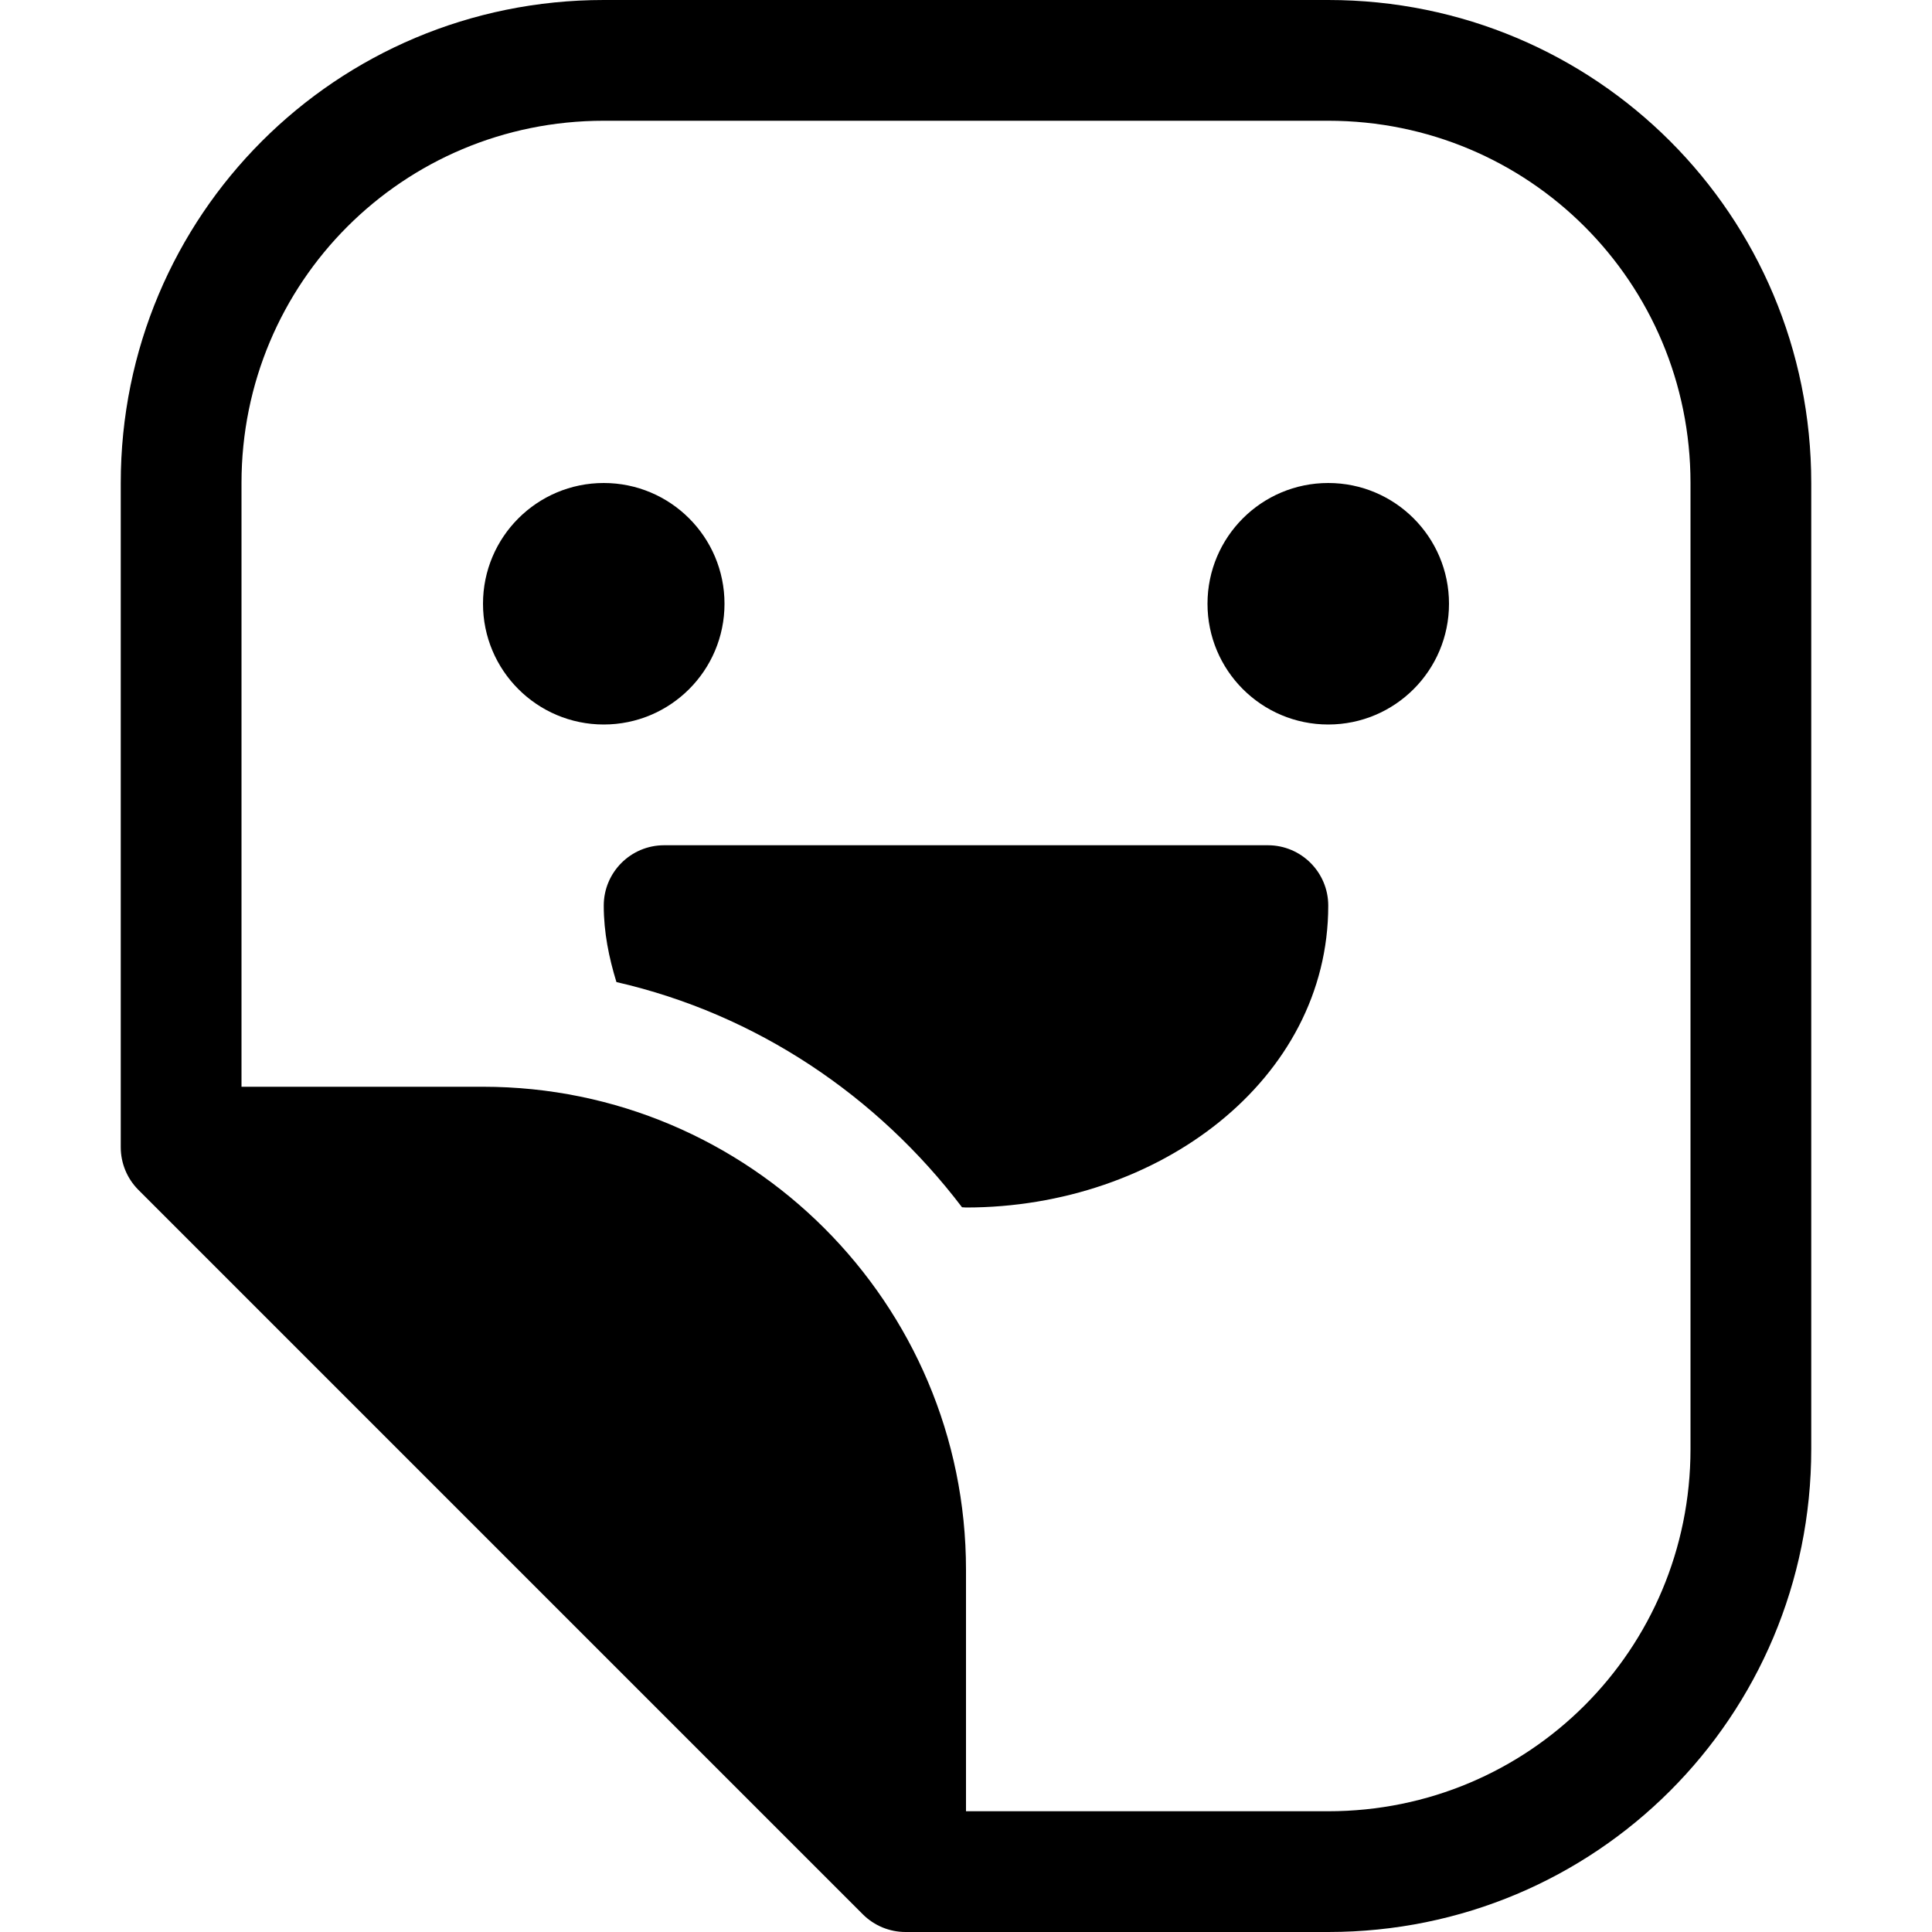
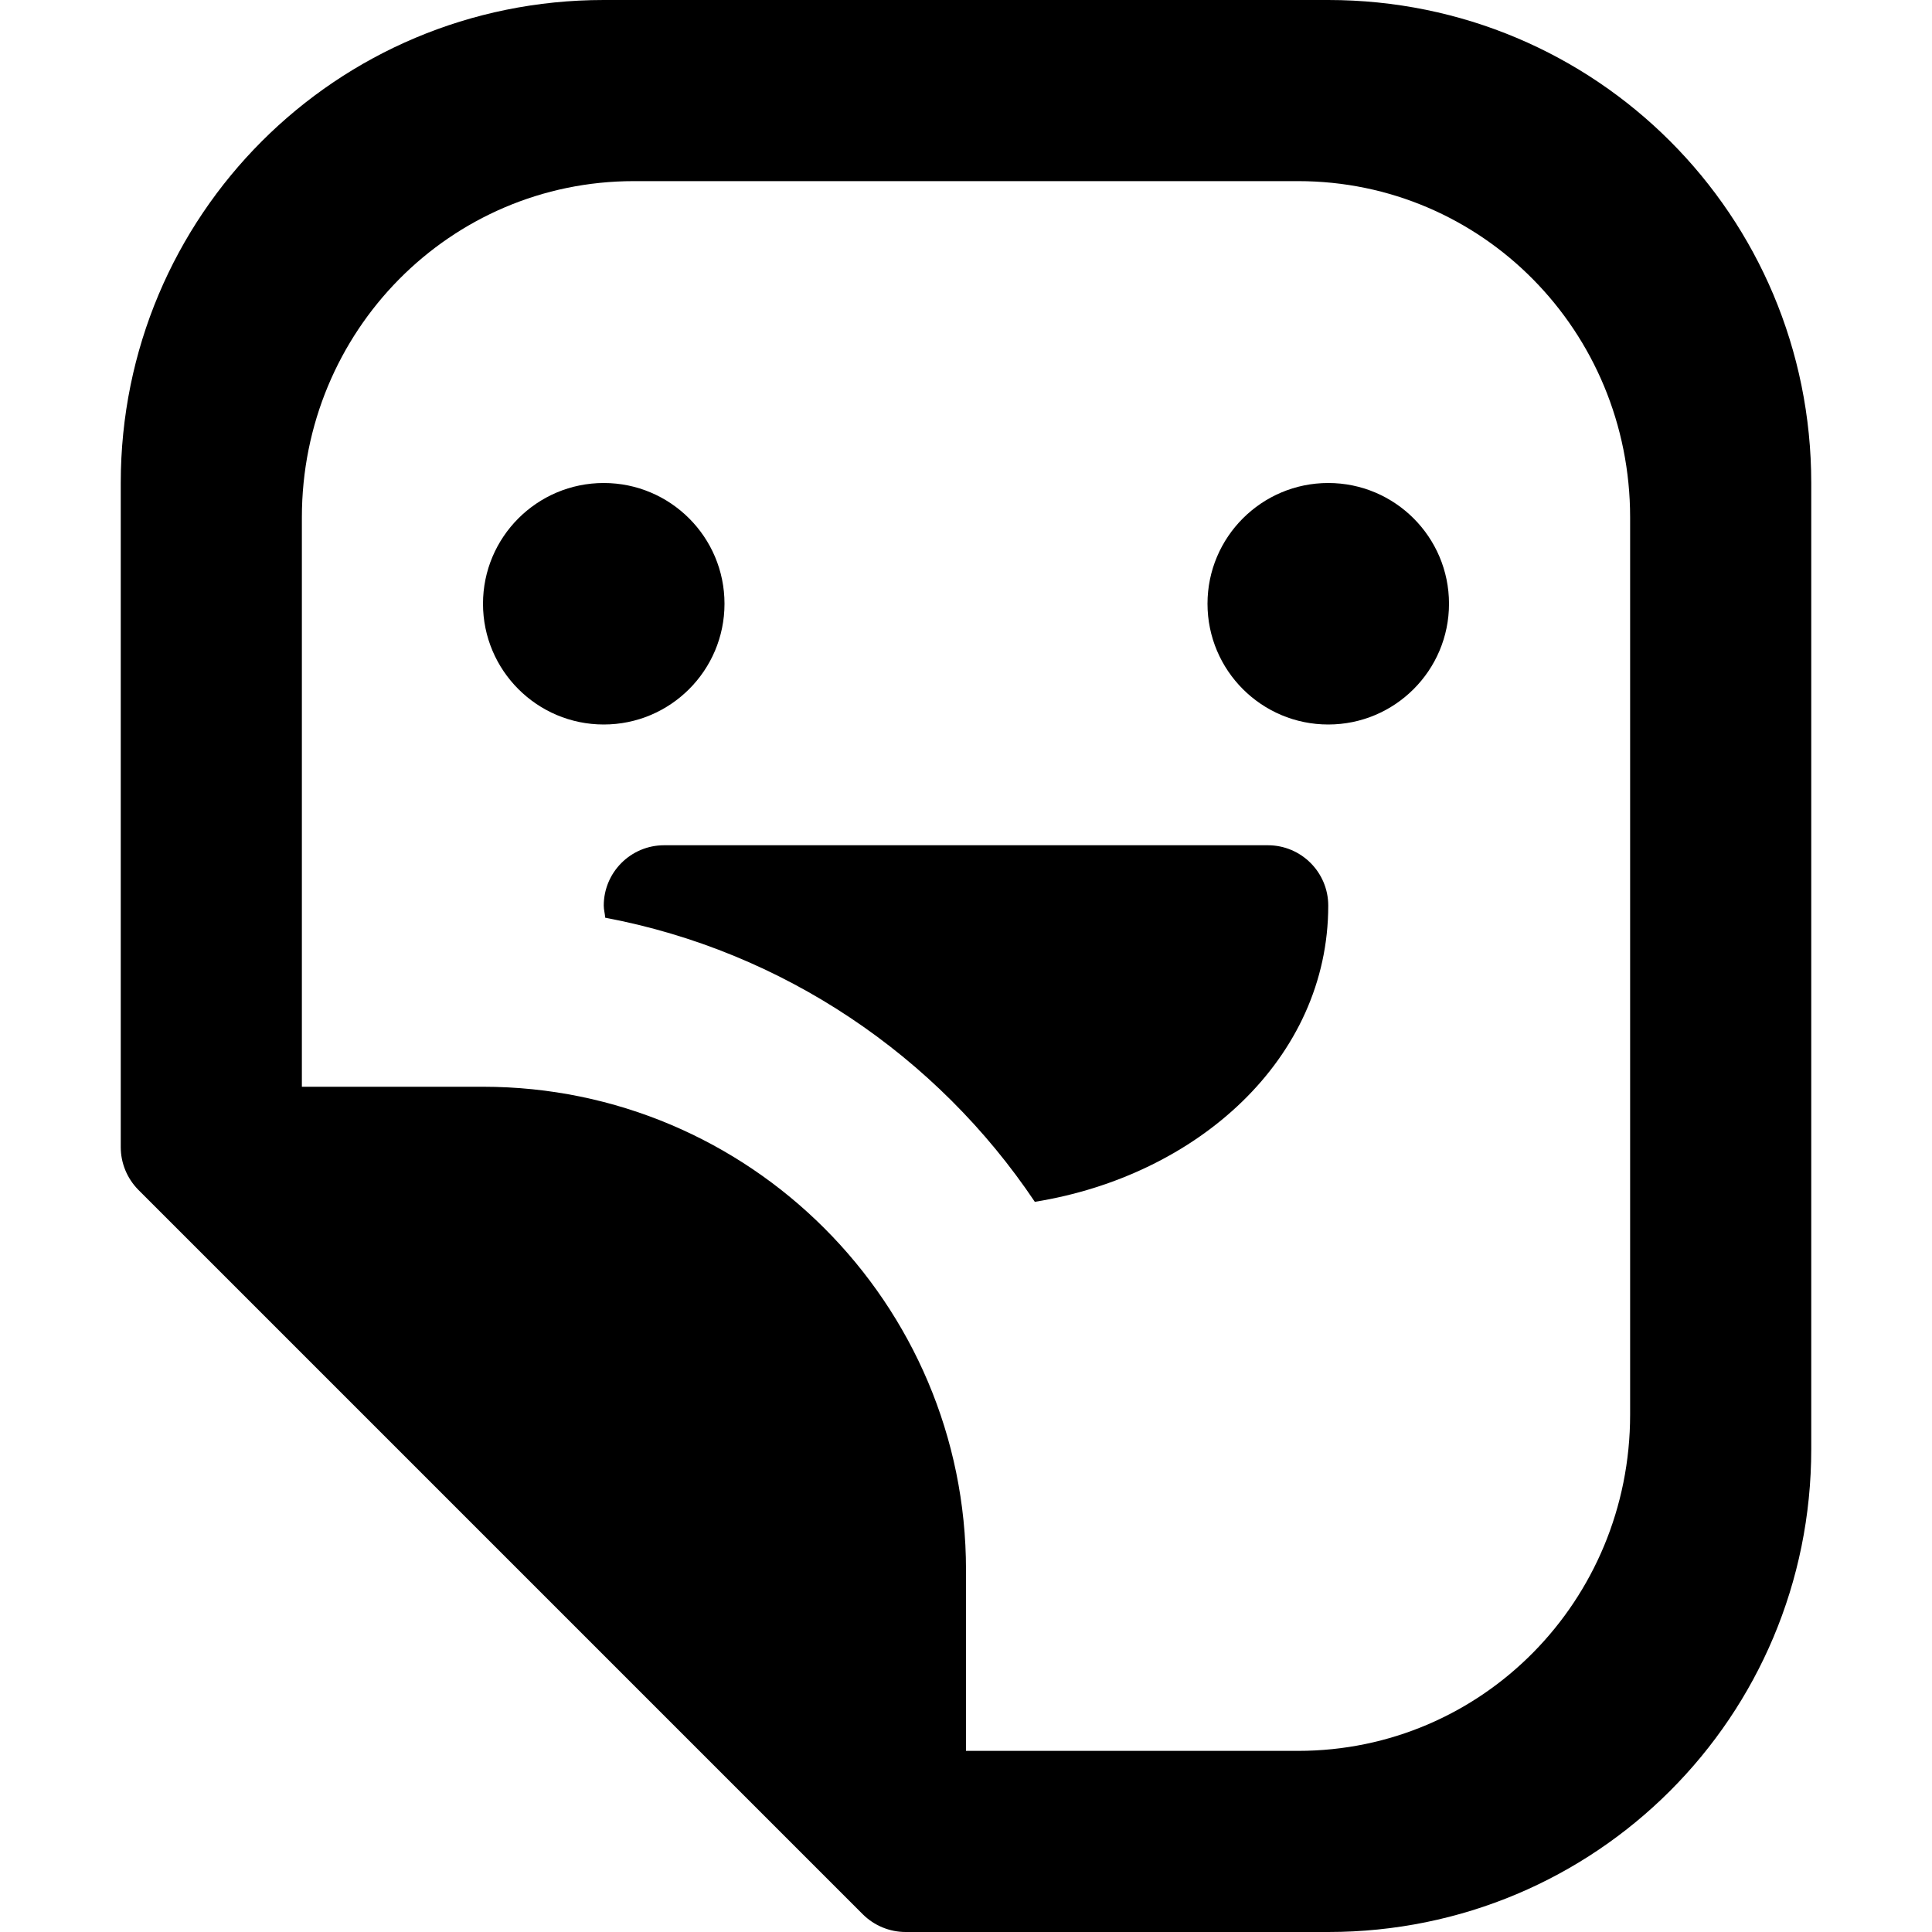
<svg xmlns="http://www.w3.org/2000/svg" id="SVGRoot" version="1.1" viewBox="0 0 16 16" height="16px" width="16px">
  <defs id="defs3374" />
  <g id="layer1">
-     <path id="rect3935" d="M 5,0 C 2.784,0 1,1.784 1,4 v 5.5 a 0.5,0.5 0 0 0 0.146,0.354 l 6,6 A 0.5,0.5 0 0 0 7.5,16 0.5,0.5 0 0 0 7.508,16 H 11 c 2.216,0 4,-1.784 4,-4 V 4 C 15,1.784 13.216,0 11,0 Z m 0,1 h 6 c 1.662,0 3,1.338 3,3 v 8 c 0,1.662 -1.338,3 -3,3 H 8 V 13 C 8,10.793 6.207,9 4,9 H 2 V 4 C 2,2.338 3.338,1 5,1 Z M 5,4 A 1,1 0 0 0 4,5 1,1 0 0 0 5,6 1,1 0 0 0 6,5 1,1 0 0 0 5,4 Z m 6,0 A 1,1 0 0 0 10,5 1,1 0 0 0 11,6 1,1 0 0 0 12,5 1,1 0 0 0 11,4 Z M 5.5,7 A 0.5,0.5 0 0 0 5,7.5 C 5,7.722 5.043,7.931 5.105,8.133 6.267,8.399 7.267,9.077 7.967,9.998 7.978,9.998 7.989,10 8,10 9.597,10 11,8.942 11,7.5 A 0.5,0.5 0 0 0 10.5,7 Z" style="opacity:1;vector-effect:none;fill:#000000;fill-opacity:1;fill-rule:nonzero;stroke:none;stroke-width:1;stroke-linecap:round;stroke-linejoin:round;stroke-miterlimit:4;stroke-dasharray:none;stroke-dashoffset:0;stroke-opacity:1" />
+     <path d="M 5,0 C 2.784,0 1,1.784 1,4 v 5.5 c 2.55e-5,0.133 0.053,0.26 0.146,0.354 l 6,6 C 7.24,15.947 7.367,16 7.5,16 H 11 c 2.216,0 4,-1.784 4,-4 V 4 C 15,1.784 13.216,0 11,0 Z m 0.25,1.5 h 5.5 c 1.524,0 2.75,1.242 2.75,2.785 V 11.715 C 13.5,13.258 12.274,14.5 10.75,14.5 H 8 V 13 C 8,10.793 6.207,9 4,9 H 2.5 V 4.285 C 2.5,2.742 3.727,1.5 5.25,1.5 Z M 5,4 C 4.448,4 4,4.448 4,5 4,5.552 4.448,6 5,6 5.552,6 6,5.552 6,5 6,4.448 5.552,4 5,4 Z m 6,0 c -0.552,0 -1,0.448 -1,1 0,0.552 0.448,1 1,1 0.552,0 1,-0.448 1,-1 C 12,4.448 11.552,4 11,4 Z M 5.5,7 C 5.224,7 5,7.224 5,7.5 5,7.534 5.01,7.566 5.012,7.6 6.487,7.878 7.761,8.746 8.57,9.953 9.917,9.736 11,8.767 11,7.5 11,7.224 10.776,7 10.5,7 Z" style="opacity:1;vector-effect:none;fill:#000000;fill-opacity:1;fill-rule:nonzero;stroke:none;stroke-width:1;stroke-linecap:round;stroke-linejoin:round;stroke-miterlimit:4;stroke-dasharray:none;stroke-dashoffset:0;stroke-opacity:1" id="rect3935" />
  </g>
</svg>
